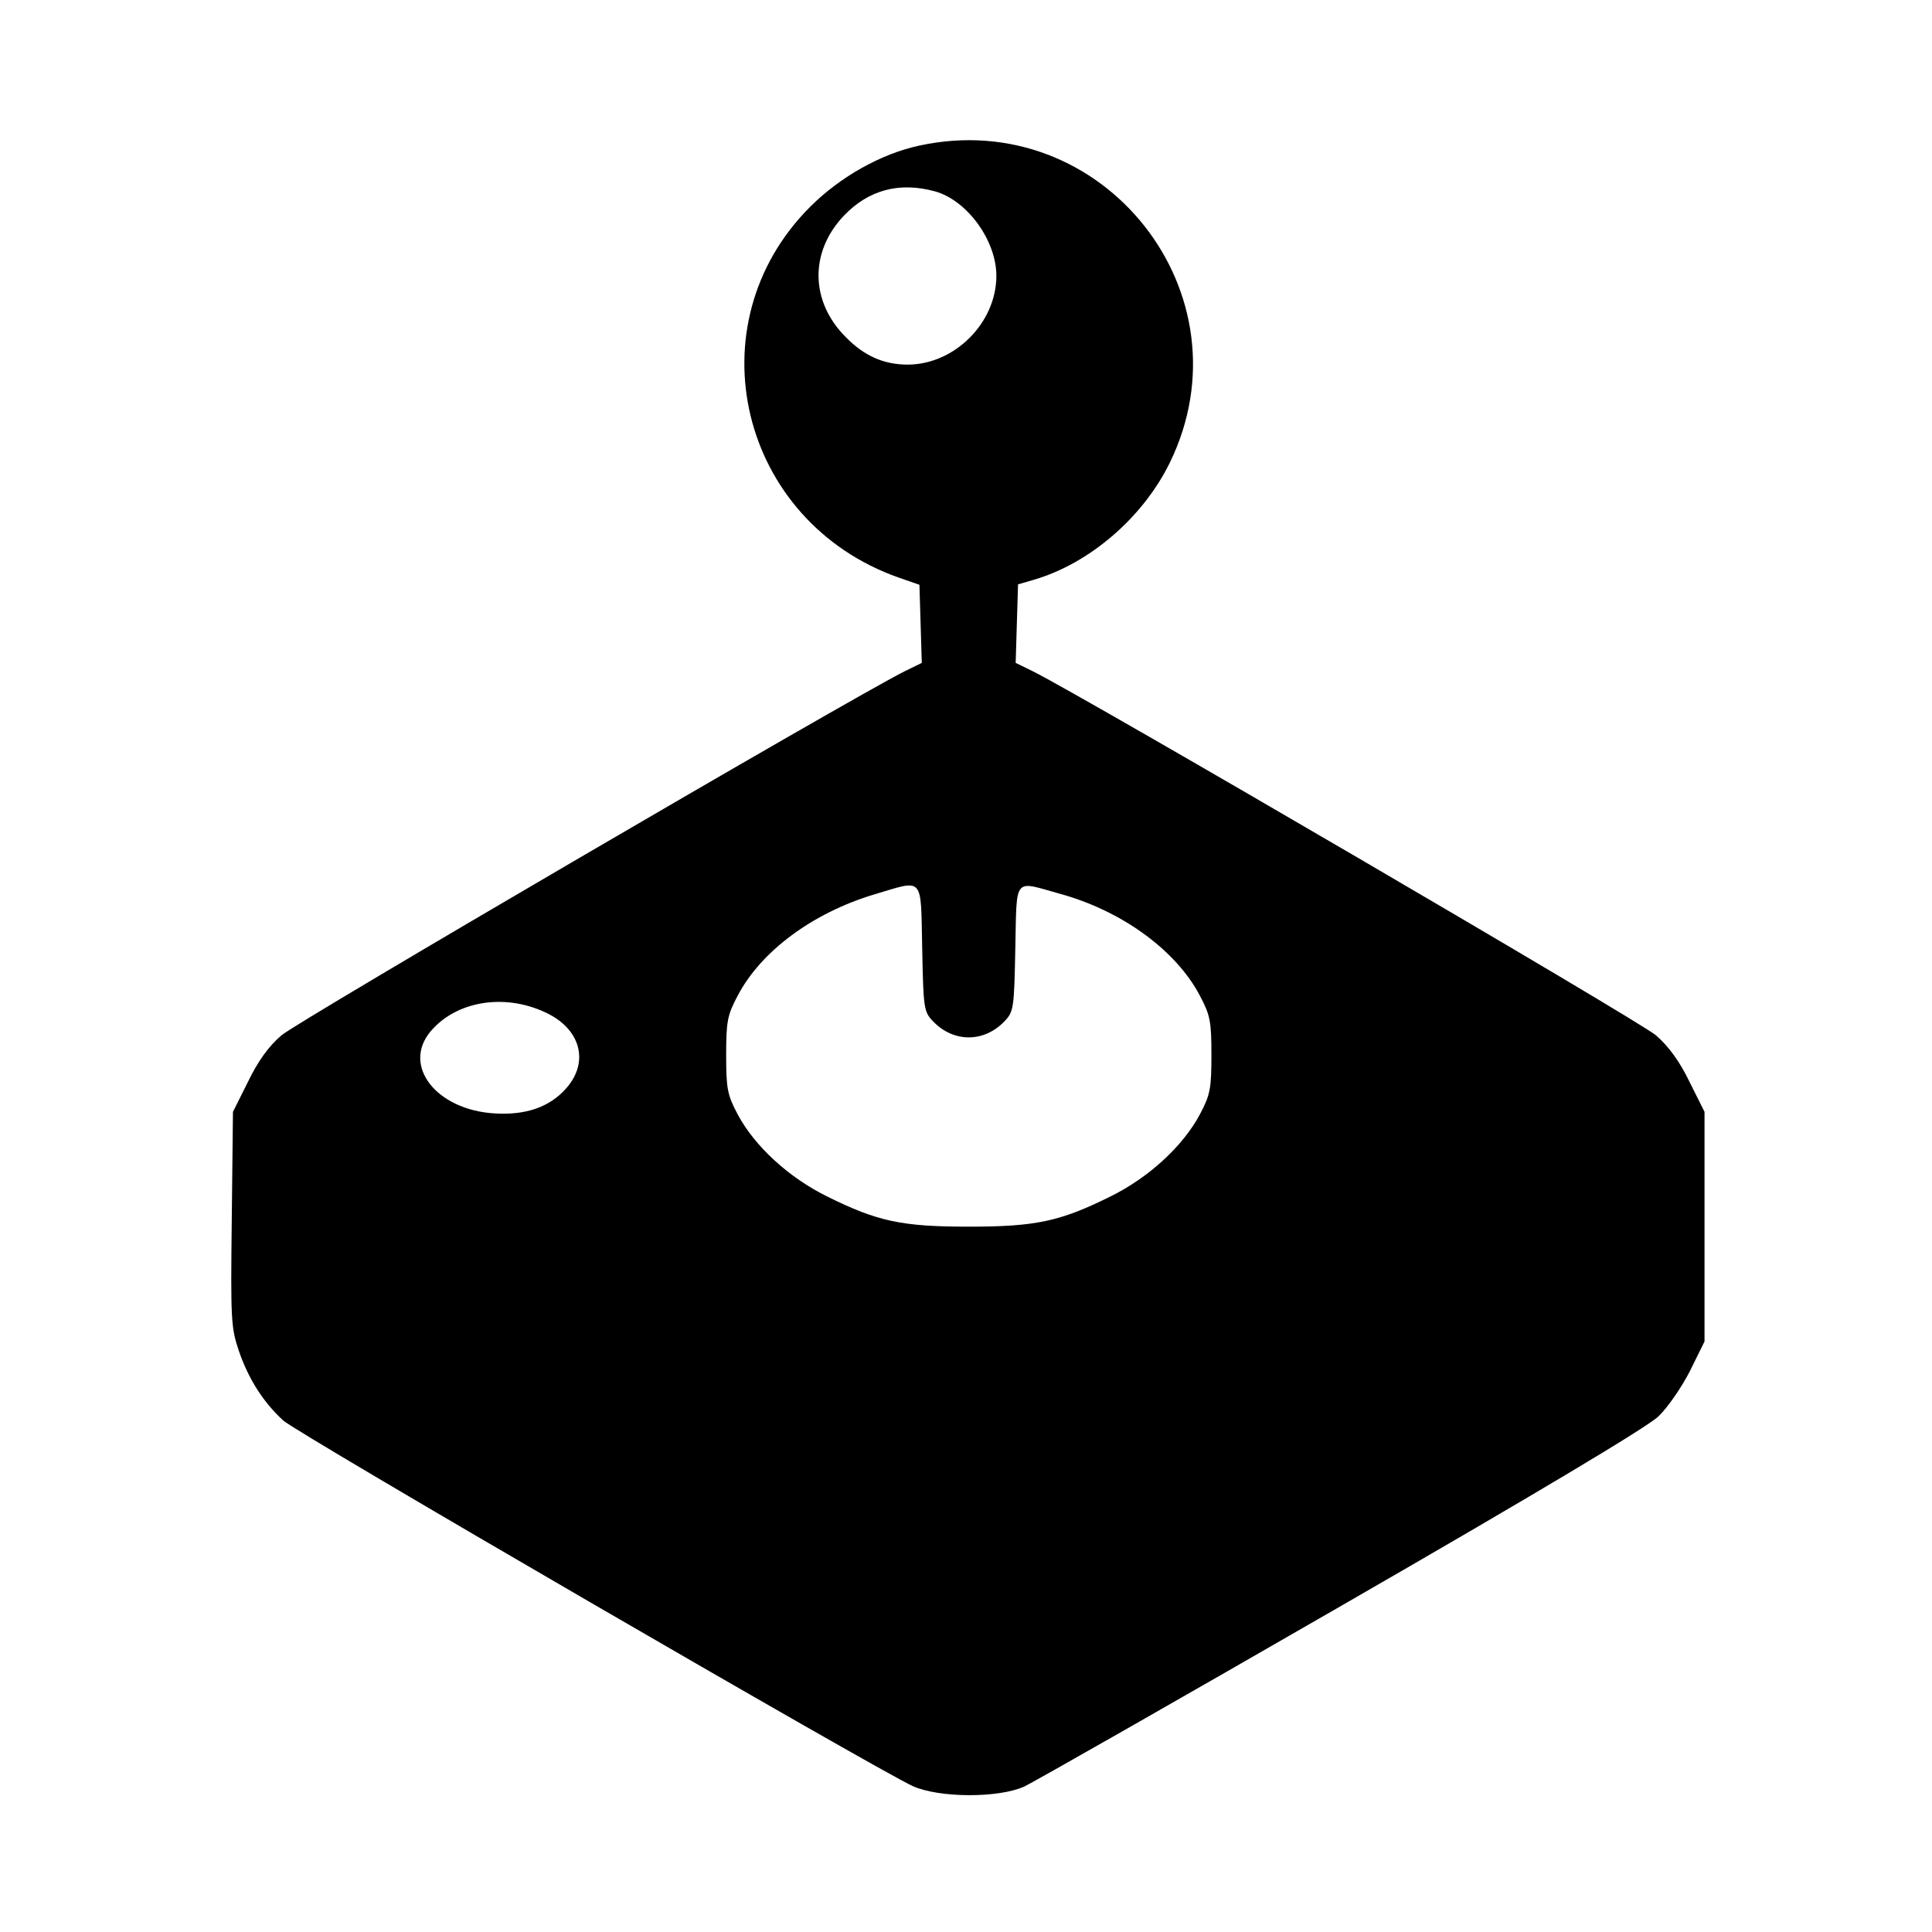
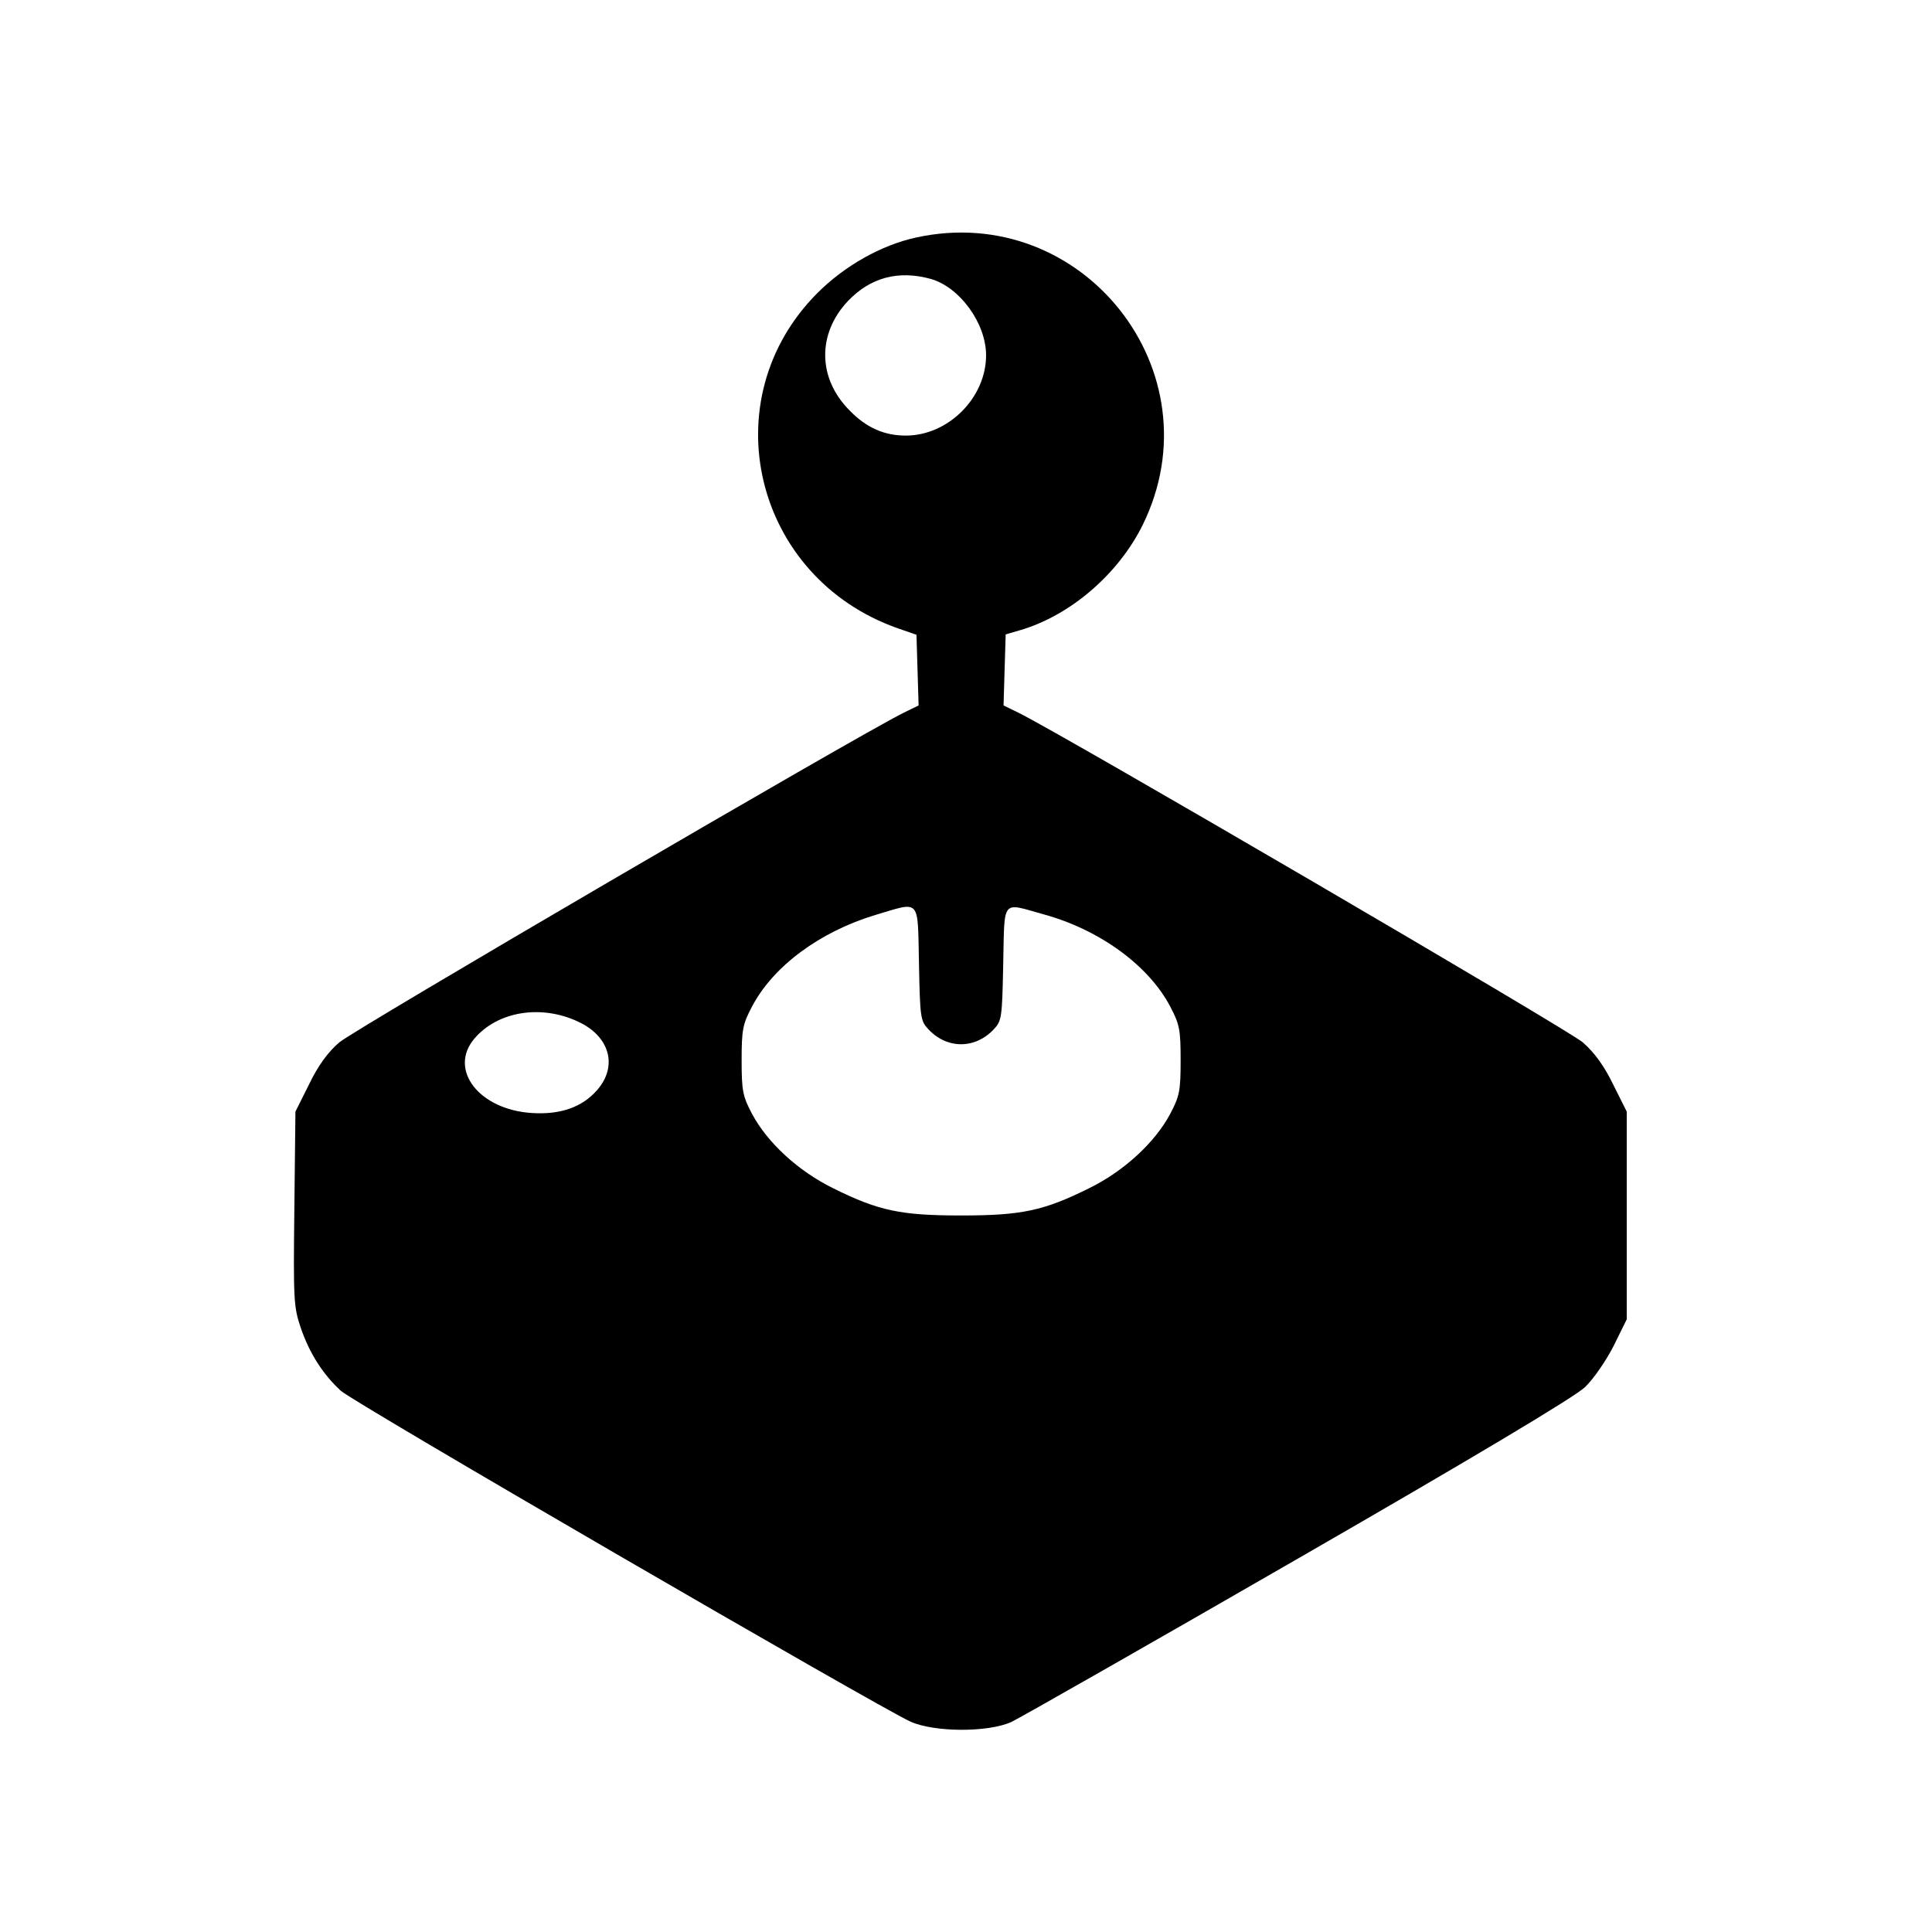
- <svg xmlns="http://www.w3.org/2000/svg" viewBox="0 0 512 512" class="s-ion-icon" version="1.1" id="svg4534">
-   <defs id="defs4538" />
-   <g transform="matrix(0.4475442,0,0,0.4475442,32.73466,32.67127)" id="g8">
-     <g transform="matrix(0.1,0,0,-0.1,0,511)" id="g6">
-       <path d="m 4710.6,4977.5 c -226.6,-49.1 -467.2,-184.6 -644.8,-362.1 -698.5,-698.5 -418.2,-1864.3 525.6,-2196 l 121.5,-42.1 7,-231.3 7,-231.3 -100.5,-49.1 C 4325.2,1716.3 1028.8,-208.8 935.4,-290.5 860.7,-353.6 795.2,-444.7 736.8,-566.2 l -88.8,-177.5 -7,-635.4 c -7,-595.7 -4.7,-642.5 42,-780.3 56.1,-163.5 142.5,-301.4 261.7,-411.2 74.8,-72.4 3513.6,-2067.5 3728.5,-2165.6 154.2,-70.1 507,-72.4 661.1,-2.4 58.4,28 904.1,509.3 1880.6,1072.3 1140.1,656.5 1808.2,1055.9 1873.6,1119 56.1,53.7 137.8,172.9 186.9,268.7 l 86.4,175.2 v 679.8 679.8 l -88.8,177.5 c -58.4,121.5 -123.8,210.3 -198.6,275.7 -93.4,81.8 -3389.8,2006.8 -3691.1,2156.3 l -100.5,49.1 7,233.6 7,231.3 95.8,28 c 327.1,95.8 642.4,366.8 801.3,689.2 490.8,999.9 -392.3,2118.9 -1483.3,1880.6 z m 95.8,-271 c 189.2,-53.7 362.1,-289.7 362.1,-499.9 0,-278 -247.6,-525.6 -525.6,-525.6 -140.2,0 -257,51.4 -364.4,161.2 -212.6,210.3 -217.3,504.6 -14,719.6 147.1,154.1 329.3,203.2 541.9,144.7 z M 4729.3,225.8 c 7,-355.1 9.3,-376.1 63.1,-432.2 121.5,-128.5 303.7,-128.5 425.2,0 53.7,56.1 56.1,77.1 63.1,432.2 9.4,427.5 -14,399.5 261.7,322.4 369.1,-100.4 691.5,-336.4 831.7,-605.1 60.8,-114.5 67.8,-151.9 67.8,-350.4 0,-198.6 -7,-235.9 -67.8,-350.4 -100.5,-189.2 -303.7,-376.1 -532.6,-488.3 -296.7,-147.2 -441.5,-177.6 -836.3,-177.6 -394.8,0 -539.7,30.4 -836.3,177.6 -229,112.1 -432.2,299 -532.7,488.3 -60.7,114.5 -67.7,151.8 -67.7,350.4 0,198.6 7,236 67.7,350.4 137.8,264 443.9,490.6 808.3,600.4 298.8,88.8 275.5,114.5 284.8,-317.7 z M 2498.3,-155 c 207.9,-95.8 261.6,-292 123.8,-448.5 -98.1,-112.2 -240.6,-161.2 -425.2,-149.5 -345.7,21 -549,282.7 -378.5,485.9 151.9,179.8 436.9,226.6 679.9,112.1 z" id="path4-1" />
-     </g>
-   </g>
+ <svg viewBox="0 0 512 512" class="s-ion-icon">
+   <path d="m 242.781,62.943 c -9.175,1.988 -18.916,7.474 -26.107,14.661 -28.281,28.281 -16.932,75.483 21.281,88.913 l 4.919,1.705 0.283,9.365 0.283,9.365 -4.069,1.988 c -12.195,6.045 -145.662,83.99 -149.444,87.298 -3.024,2.555 -5.677,6.243 -8.041,11.163 l -3.595,7.187 -0.283,25.726 c -0.283,24.119 -0.19,26.014 1.701,31.593 2.271,6.62 5.77,12.203 10.596,16.649 3.029,2.931 142.261,83.71 150.962,87.682 6.243,2.838 20.528,2.931 26.767,0.097 2.365,-1.134 36.606,-20.621 76.143,-43.416 46.161,-26.581 73.212,-42.752 75.86,-45.307 2.271,-2.174 5.579,-7.001 7.567,-10.879 l 3.498,-7.094 v -27.524 -27.524 l -3.595,-7.187 c -2.365,-4.919 -5.012,-8.515 -8.041,-11.163 -3.782,-3.312 -137.248,-81.253 -149.448,-87.306 l -4.069,-1.988 0.283,-9.458 0.283,-9.365 3.879,-1.134 c 13.244,-3.879 26.01,-14.851 32.444,-27.905 19.872,-40.485 -15.884,-85.791 -60.057,-76.143 z m 3.879,10.972 c 7.66,2.174 14.661,11.73 14.661,20.24 0,11.256 -10.025,21.281 -21.281,21.281 -5.676,0 -10.406,-2.081 -14.754,-6.527 -8.608,-8.515 -8.798,-20.431 -0.567,-29.136 5.956,-6.239 13.333,-8.227 21.941,-5.859 z m -3.122,181.417 c 0.283,14.378 0.377,15.228 2.555,17.499 4.919,5.203 12.296,5.203 17.216,0 2.174,-2.271 2.271,-3.122 2.555,-17.499 0.381,-17.309 -0.567,-16.175 10.596,-13.054 14.944,4.065 27.998,13.62 33.674,24.5 2.462,4.636 2.745,6.15 2.745,14.187 0,8.041 -0.283,9.551 -2.745,14.187 -4.069,7.66 -12.296,15.228 -21.564,19.771 -12.013,5.96 -17.876,7.191 -33.861,7.191 -15.985,0 -21.852,-1.231 -33.861,-7.191 -9.272,-4.539 -17.499,-12.106 -21.568,-19.771 -2.458,-4.636 -2.741,-6.146 -2.741,-14.187 0,-8.041 0.283,-9.555 2.741,-14.187 5.579,-10.689 17.973,-19.864 32.727,-24.309 12.098,-3.595 11.155,-4.636 11.531,12.863 z m -90.33,15.418 c 8.418,3.879 10.592,11.823 5.012,18.159 -3.972,4.543 -9.742,6.527 -17.216,6.053 -13.997,-0.85 -22.228,-11.446 -15.325,-19.673 6.15,-7.28 17.689,-9.175 27.528,-4.539 z" />
</svg>
